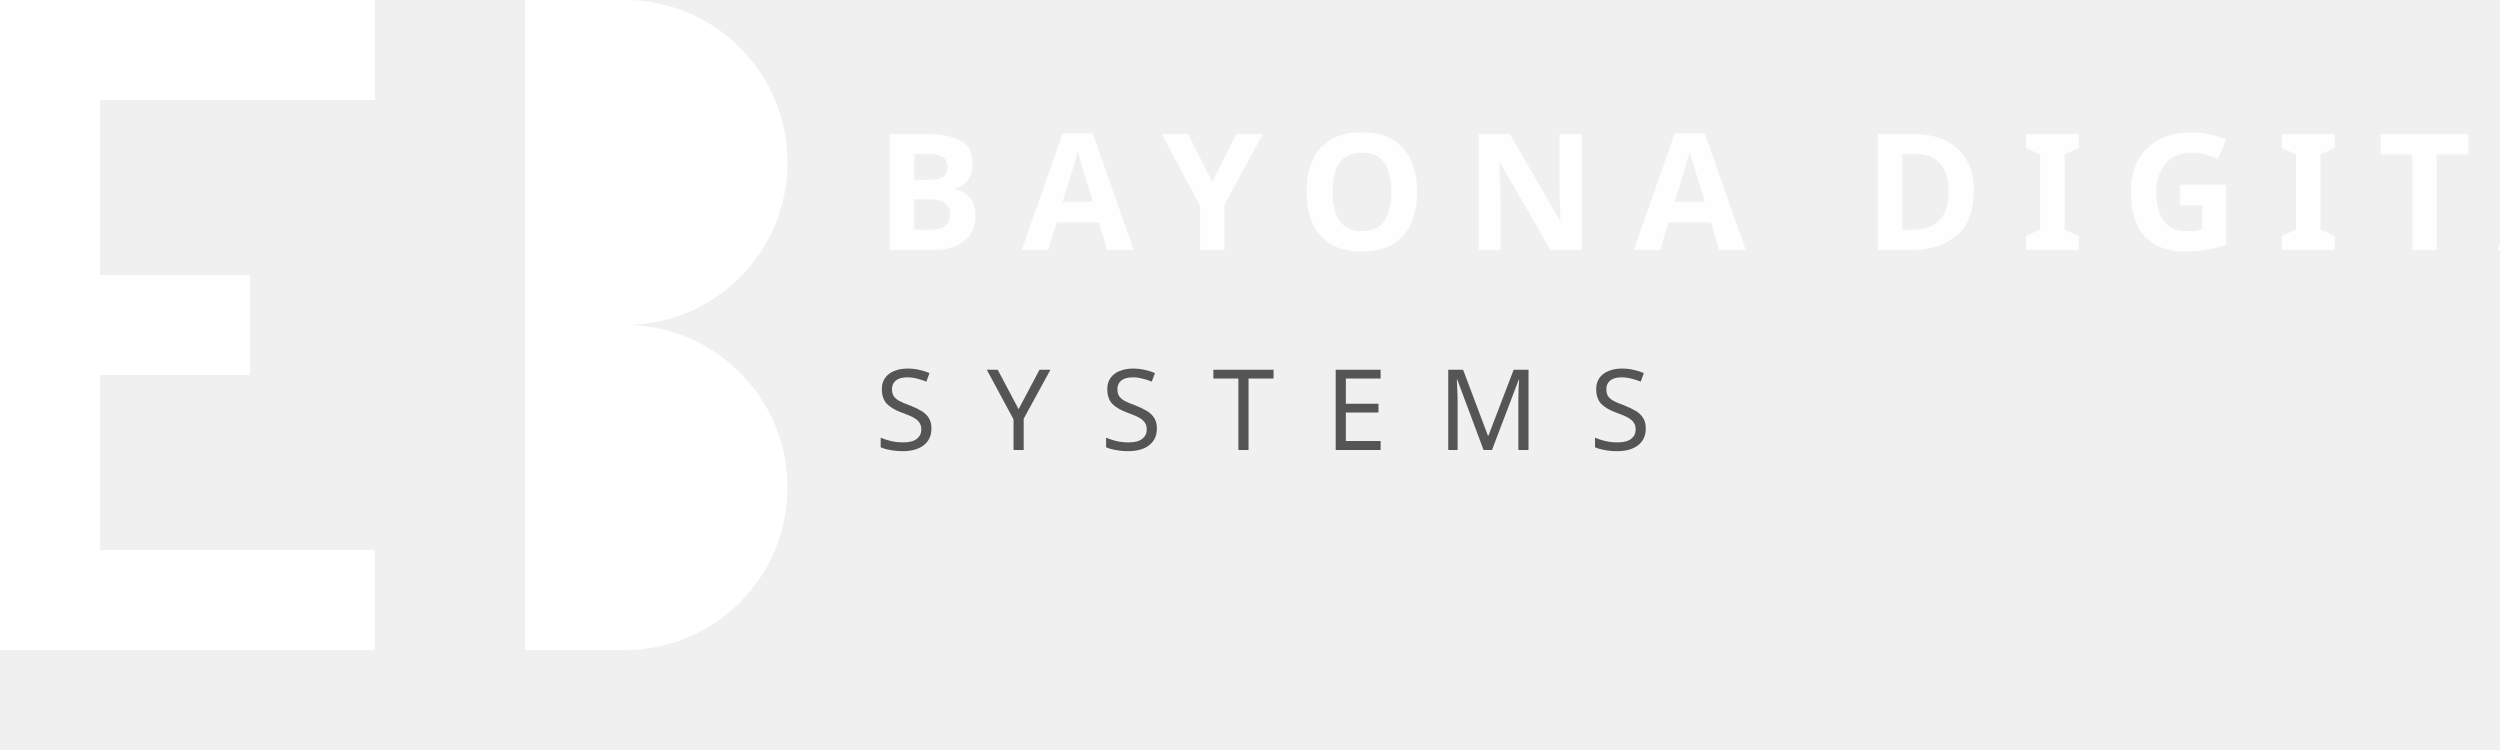
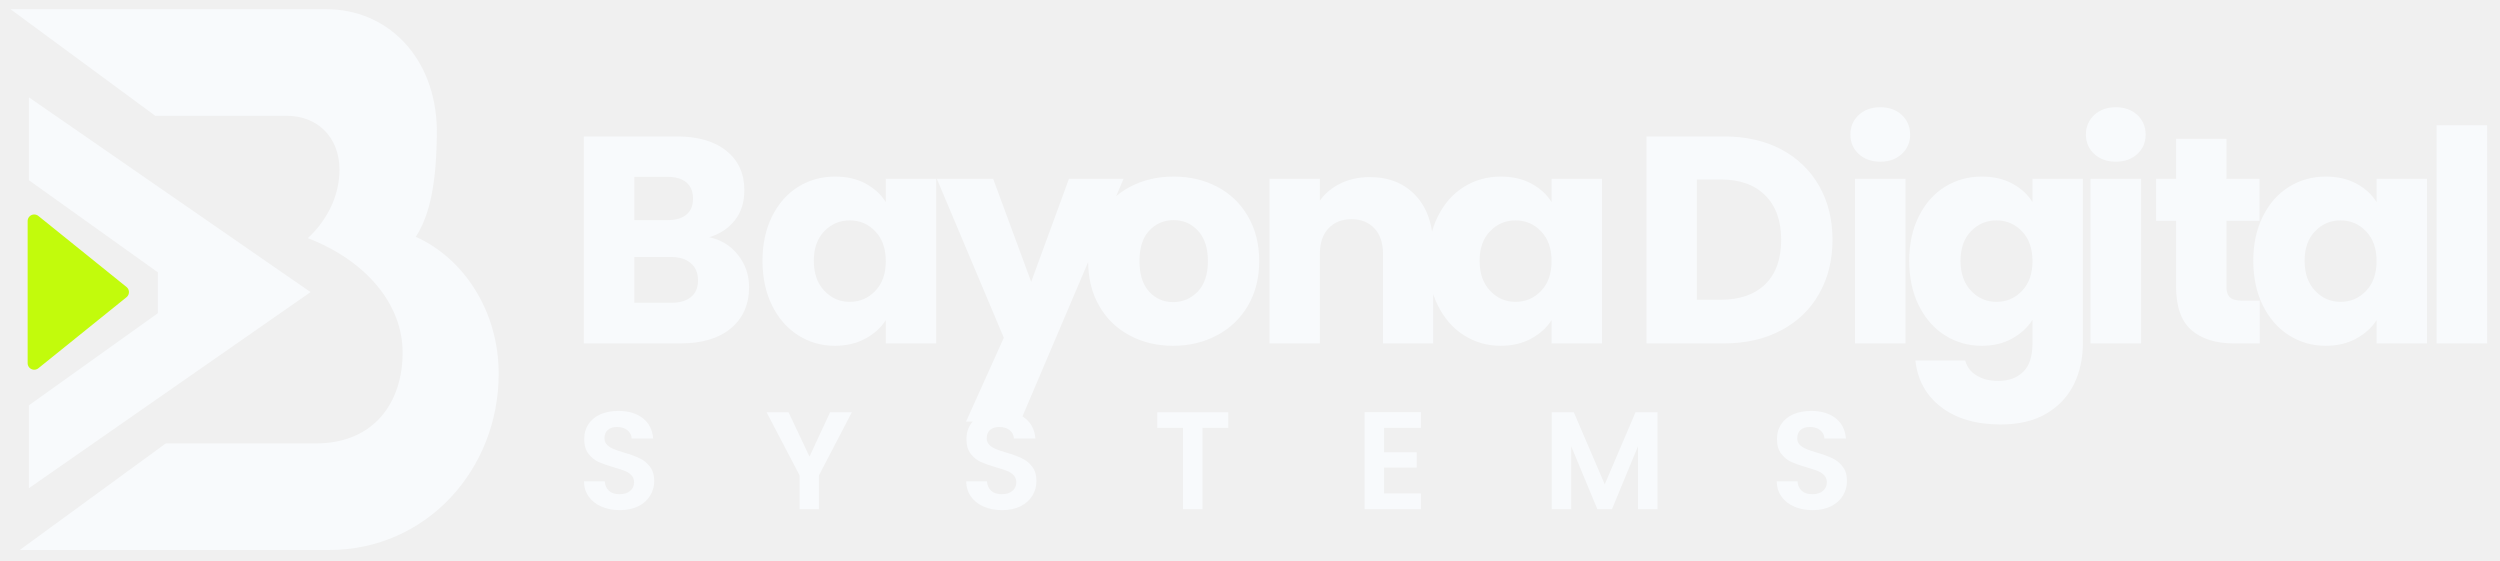
- <svg xmlns="http://www.w3.org/2000/svg" viewBox="0 0 200 60">
-   <g fill="white">
-     <rect x="0" y="0" width="8" height="52" />
-     <rect x="0" y="0" width="30" height="8" />
-     <rect x="0" y="22" width="20" height="8" />
-     <rect x="0" y="44" width="30" height="8" />
-     <path d="M42,0 L50,0 A13,13 0 0,1 50,26 L42,26 L50,26 A13,13 0 0,1 50,52 L42,52 Z" />
-   </g>
-   <text x="70" y="20" font-family="'Space Grotesk', sans-serif" font-size="13" font-weight="600" letter-spacing="3" fill="white" opacity="0.9">BAYONA DIGITAL</text>
-   <text x="70" y="36" font-family="'Space Grotesk', sans-serif" font-size="9" font-weight="400" letter-spacing="4" fill="#555">SYSTEMS</text>
+ <svg xmlns="http://www.w3.org/2000/svg" viewBox="160 150 1900 426" role="img" aria-label="Bayona Digital Systems">
+   <path fill="#F8FAFC" d="M168 157H408C455 157 491 194 492 248C492 288 487 313 476 330C512 346 539 386 539 434C539 507 484 568 410 568H175L286 487H400C445 487 466 455 466 418C466 381 438 348 394 331C411 315 418 296 418 279C418 254 401 238 378 238H278Z" />
+   <path fill="#F8FAFC" d="M182 224L396 372L182 521V458L280 388V357L182 287Z" />
+   <path fill="#C2FB0C" stroke="#C2FB0C" stroke-width="10" stroke-linejoin="round" d="M186 318L253 372L186 426Z" />
+   <path fill="#F8FAFC" d="M699.0 330.3Q712.7 333.2 721.0 343.9Q729.3 354.5 729.3 368.2L729.3 368.2Q729.3 387.9 715.5 399.5Q701.7 411 677.0 411L677.0 411L603.7 411L603.7 253.7L674.6 253.7Q698.5 253.7 712.1 264.7Q725.7 275.6 725.7 294.5L725.7 294.5Q725.7 308.4 718.4 317.5Q711.1 326.7 699.0 330.3L699.0 330.3ZM642.1 284.4L642.1 317.3L667.2 317.3Q676.6 317.3 681.6 313.2Q686.7 309.0 686.7 301.0L686.7 301.0Q686.7 292.9 681.6 288.6Q676.6 284.4 667.2 284.4L667.2 284.4L642.1 284.4ZM670.3 380.1Q679.9 380.1 685.2 375.7Q690.5 371.3 690.5 363.0L690.5 363.0Q690.5 354.7 685.0 350.0Q679.5 345.3 669.9 345.3L669.9 345.3L642.1 345.3L642.1 380.1L670.3 380.1ZM739.5 348.2Q739.5 329.0 746.8 314.4Q754.1 299.8 766.6 292.0Q779.2 284.2 794.6 284.2L794.6 284.2Q807.9 284.2 817.8 289.5Q827.8 294.9 833.2 303.6L833.2 303.6L833.2 285.9L871.5 285.9L871.5 411L833.2 411L833.2 393.3Q827.6 402.0 817.6 407.4Q807.6 412.8 794.4 412.8L794.4 412.8Q779.2 412.8 766.6 404.8Q754.1 396.9 746.8 382.2Q739.5 367.5 739.5 348.2L739.5 348.2ZM833.2 348.5Q833.2 334.1 825.2 325.8Q817.3 317.5 805.8 317.5L805.8 317.5Q794.4 317.5 786.5 325.7Q778.5 333.9 778.5 348.2L778.5 348.2Q778.5 362.6 786.5 371.0Q794.4 379.4 805.8 379.4L805.8 379.4Q817.3 379.4 825.2 371.1Q833.2 362.8 833.2 348.5L833.2 348.5ZM972.4 285.9L1013.9 285.9L935.4 470.4L894.2 470.4L922.9 406.7L872 285.9L914.8 285.9L943.7 364.2L972.4 285.9ZM1051.6 412.8Q1033.2 412.8 1018.5 404.9Q1003.8 397.1 995.4 382.5Q987.0 368.0 987.0 348.5L987.0 348.5Q987.0 329.2 995.5 314.5Q1004.0 299.8 1018.8 292.0Q1033.6 284.2 1052.0 284.2L1052.0 284.2Q1070.4 284.2 1085.2 292.0Q1100.0 299.8 1108.5 314.5Q1117 329.2 1117 348.5L1117 348.5Q1117 367.7 1108.4 382.4Q1099.7 397.1 1084.8 404.9Q1069.9 412.8 1051.6 412.8L1051.6 412.8ZM1051.6 379.6Q1062.5 379.6 1070.3 371.6Q1078.0 363.5 1078.0 348.5L1078.0 348.5Q1078.0 333.5 1070.5 325.4Q1063.0 317.3 1052.0 317.3L1052.0 317.3Q1040.8 317.3 1033.4 325.3Q1026.0 333.2 1026.0 348.5L1026.0 348.5Q1026.0 363.5 1033.3 371.6Q1040.6 379.6 1051.6 379.6L1051.6 379.6ZM1201.0 284.6Q1223.0 284.6 1236.1 298.8Q1249.2 313.1 1249.2 337.9L1249.2 337.9L1249.2 411L1211.1 411L1211.1 343.1Q1211.1 330.5 1204.6 323.6Q1198.1 316.6 1187.1 316.6L1187.1 316.6Q1176.1 316.6 1169.6 323.6Q1163.1 330.5 1163.1 343.1L1163.1 343.1L1163.1 411L1124.8 411L1124.8 285.9L1163.1 285.9L1163.1 302.5Q1169.0 294.2 1178.8 289.4Q1188.7 284.6 1201.0 284.6L1201.0 284.6ZM1245.5 348.2Q1245.5 329.0 1252.8 314.4Q1260.1 299.8 1272.6 292.0Q1285.2 284.2 1300.6 284.2L1300.6 284.2Q1313.9 284.2 1323.8 289.5Q1333.8 294.9 1339.2 303.6L1339.2 303.6L1339.2 285.9L1377.5 285.9L1377.5 411L1339.2 411L1339.2 393.3Q1333.6 402.0 1323.6 407.4Q1313.6 412.8 1300.4 412.8L1300.4 412.8Q1285.2 412.8 1272.6 404.8Q1260.1 396.9 1252.8 382.2Q1245.5 367.5 1245.5 348.2L1245.5 348.2ZM1339.2 348.5Q1339.2 334.1 1331.2 325.8Q1323.3 317.5 1311.8 317.5L1311.8 317.5Q1300.4 317.5 1292.5 325.7Q1284.5 333.9 1284.5 348.2L1284.5 348.2Q1284.5 362.6 1292.5 371.0Q1300.4 379.4 1311.8 379.4L1311.8 379.4Q1323.3 379.4 1331.2 371.1Q1339.2 362.8 1339.2 348.5L1339.2 348.5ZM1470.2 253.7Q1495.1 253.7 1513.7 263.5Q1532.3 273.4 1542.5 291.2Q1552.7 309.0 1552.7 332.3L1552.7 332.3Q1552.7 355.4 1542.5 373.3Q1532.3 391.3 1513.6 401.1Q1494.9 411 1470.2 411L1470.2 411L1411.3 411L1411.3 253.7L1470.2 253.7ZM1467.8 377.8Q1489.5 377.8 1501.6 366.0Q1513.7 354.1 1513.7 332.3L1513.7 332.3Q1513.7 310.6 1501.6 298.5Q1489.5 286.4 1467.8 286.4L1467.8 286.4L1449.6 286.4L1449.6 377.8L1467.8 377.8ZM1589.1 272.9Q1579.0 272.9 1572.6 267.0Q1566.3 261.1 1566.3 252.3L1566.3 252.3Q1566.3 243.4 1572.6 237.4Q1579.0 231.5 1589.1 231.5L1589.1 231.5Q1599.0 231.5 1605.4 237.4Q1611.7 243.4 1611.7 252.3L1611.7 252.3Q1611.7 261.1 1605.4 267.0Q1599.0 272.9 1589.1 272.9L1589.1 272.9ZM1569.8 285.9L1608.2 285.9L1608.2 411L1569.8 411L1569.8 285.9ZM1666.1 284.2Q1679.4 284.2 1689.3 289.5Q1699.3 294.9 1704.7 303.6L1704.7 303.6L1704.7 285.9L1743.0 285.9L1743.0 410.8Q1743.0 428.0 1736.2 442.0Q1729.3 456.0 1715.3 464.3Q1701.3 472.6 1680.5 472.6L1680.5 472.6Q1652.7 472.6 1635.4 459.5Q1618.2 446.4 1615.7 424.0L1615.7 424.0L1653.6 424.0Q1655.4 431.2 1662.1 435.3Q1668.8 439.5 1678.7 439.5L1678.7 439.5Q1690.6 439.5 1697.6 432.6Q1704.7 425.8 1704.7 410.8L1704.7 410.8L1704.7 393.1Q1699.1 401.8 1689.2 407.3Q1679.4 412.8 1666.1 412.8L1666.1 412.8Q1650.7 412.8 1638.1 404.8Q1625.6 396.9 1618.3 382.2Q1611.0 367.5 1611.0 348.2L1611.0 348.2Q1611.0 329.0 1618.3 314.4Q1625.6 299.8 1638.1 292.0Q1650.7 284.2 1666.1 284.2L1666.1 284.2ZM1704.7 348.5Q1704.7 334.1 1696.7 325.8Q1688.8 317.5 1677.3 317.5L1677.3 317.5Q1665.9 317.5 1658.0 325.7Q1650.0 333.9 1650.0 348.2L1650.0 348.2Q1650.0 362.6 1658.0 371.0Q1665.9 379.4 1677.3 379.4L1677.3 379.4Q1688.8 379.4 1696.7 371.1Q1704.7 362.8 1704.7 348.5L1704.7 348.5ZM1768.1 272.9Q1758.0 272.9 1751.6 267.0Q1745.3 261.1 1745.3 252.3L1745.3 252.3Q1745.3 243.4 1751.6 237.4Q1758.0 231.5 1768.1 231.5L1768.1 231.5Q1778.0 231.5 1784.4 237.4Q1790.7 243.4 1790.7 252.3L1790.7 252.3Q1790.7 261.1 1784.4 267.0Q1778.0 272.9 1768.1 272.9L1768.1 272.9ZM1748.8 285.9L1787.2 285.9L1787.2 411L1748.8 411L1748.8 285.9ZM1863.8 378.5L1877.4 378.5L1877.4 411L1857.9 411Q1837.1 411 1825.4 400.8Q1813.8 390.6 1813.8 367.5L1813.8 367.5L1813.8 317.8L1798.6 317.8L1798.6 285.9L1813.8 285.9L1813.8 255.5L1852.1 255.5L1852.1 285.9L1877.2 285.9L1877.2 317.8L1852.1 317.8L1852.1 368.0Q1852.1 373.6 1854.8 376.0Q1857.5 378.5 1863.8 378.5L1863.8 378.5ZM1872.5 348.2Q1872.5 329.0 1879.8 314.4Q1887.1 299.8 1899.6 292.0Q1912.2 284.2 1927.6 284.2L1927.6 284.2Q1940.9 284.2 1950.8 289.5Q1960.8 294.9 1966.2 303.6L1966.2 303.6L1966.2 285.9L2004.5 285.9L2004.5 411L1966.2 411L1966.2 393.3Q1960.6 402.0 1950.6 407.4Q1940.6 412.8 1927.4 412.8L1927.4 412.8Q1912.2 412.8 1899.6 404.8Q1887.1 396.9 1879.8 382.2Q1872.5 367.5 1872.5 348.2L1872.5 348.2ZM1966.2 348.5Q1966.2 334.1 1958.2 325.8Q1950.3 317.5 1938.8 317.5L1938.8 317.5Q1927.4 317.5 1919.5 325.7Q1911.5 333.9 1911.5 348.2L1911.5 348.2Q1911.5 362.6 1919.5 371.0Q1927.4 379.4 1938.8 379.4L1938.8 379.4Q1950.3 379.4 1958.2 371.1Q1966.2 362.8 1966.2 348.5L1966.2 348.5ZM2011.8 245.2L2050.2 245.2L2050.2 411L2011.8 411L2011.8 245.2Z" />
+   <path fill="#F8FAFC" d="M631.1 537.7Q623.4 537.7 617.3 535.1Q611.1 532.5 607.5 527.5Q603.9 522.5 603.8 515.8L603.8 515.8L619.6 515.8Q619.9 520.3 622.8 523.0Q625.7 525.6 630.8 525.6L630.8 525.6Q636.0 525.6 638.9 523.1Q641.9 520.6 641.9 516.6L641.9 516.6Q641.9 513.4 639.9 511.2Q637.9 509.1 634.9 507.9Q631.9 506.7 626.6 505.2L626.6 505.2Q619.4 503.1 614.9 501.1Q610.4 499.0 607.2 494.8Q604.0 490.7 604.0 483.7L604.0 483.7Q604.0 477.1 607.3 472.3Q610.5 467.4 616.5 464.8Q622.4 462.3 630.0 462.3L630.0 462.3Q641.4 462.3 648.5 467.8Q655.6 473.3 656.4 483.3L656.4 483.3L640.1 483.3Q639.9 479.5 636.9 477.0Q633.9 474.5 628.9 474.5L628.9 474.5Q624.6 474.5 622.0 476.7Q619.4 478.9 619.4 483.2L619.4 483.2Q619.4 486.1 621.4 488.1Q623.3 490.0 626.2 491.2Q629.1 492.5 634.4 494.0L634.4 494.0Q641.6 496.1 646.1 498.3Q650.7 500.4 653.9 504.6Q657.2 508.8 657.2 515.7L657.2 515.7Q657.2 521.6 654.1 526.7Q651.1 531.7 645.2 534.7Q639.3 537.7 631.1 537.7L631.1 537.7ZM790.9 463.3L807.4 463.3L782.4 511.3L782.4 537L767.7 537L767.7 511.3L742.6 463.3L759.3 463.3L775.2 497.0L790.9 463.3ZM921.6 537.7Q913.9 537.7 907.8 535.1Q901.6 532.5 898.0 527.5Q894.4 522.5 894.3 515.8L894.3 515.8L910.1 515.8Q910.4 520.3 913.3 523.0Q916.2 525.6 921.3 525.6L921.3 525.6Q926.5 525.6 929.4 523.1Q932.4 520.6 932.4 516.6L932.4 516.6Q932.4 513.4 930.4 511.2Q928.4 509.1 925.4 507.9Q922.4 506.7 917.1 505.2L917.1 505.2Q909.9 503.1 905.4 501.1Q900.9 499.0 897.7 494.8Q894.5 490.7 894.5 483.7L894.5 483.7Q894.5 477.1 897.8 472.3Q901.0 467.4 907.0 464.8Q912.9 462.3 920.5 462.3L920.5 462.3Q931.9 462.3 939.0 467.8Q946.1 473.3 946.9 483.3L946.9 483.3L930.6 483.3Q930.4 479.5 927.4 477.0Q924.4 474.5 919.4 474.5L919.4 474.5Q915.1 474.5 912.5 476.7Q909.9 478.9 909.9 483.2L909.9 483.2Q909.9 486.1 911.9 488.1Q913.8 490.0 916.7 491.2Q919.6 492.5 924.9 494.0L924.9 494.0Q932.1 496.1 936.6 498.3Q941.2 500.4 944.4 504.6Q947.7 508.8 947.7 515.7L947.7 515.7Q947.7 521.6 944.6 526.7Q941.6 531.7 935.7 534.7Q929.8 537.7 921.6 537.7L921.6 537.7ZM1039.5 463.3L1093.5 463.3L1093.5 475.2L1073.9 475.2L1073.9 537L1059.1 537L1059.1 475.2L1039.5 475.2L1039.5 463.3ZM1239.9 475.2L1211.9 475.2L1211.9 493.7L1236.7 493.7L1236.7 505.4L1211.9 505.4L1211.9 525.0L1239.9 525.0L1239.9 537L1197.1 537L1197.1 463.2L1239.9 463.2L1239.9 475.2ZM1403.0 463.3L1419.7 463.3L1419.7 537L1404.9 537L1404.9 489.1L1385.1 537L1374.0 537L1354.1 489.1L1354.1 537L1339.3 537L1339.3 463.3L1356.1 463.3L1379.6 518.1L1403.0 463.3ZM1537.6 537.7Q1529.9 537.7 1523.8 535.1Q1517.6 532.5 1514.0 527.5Q1510.4 522.5 1510.3 515.8L1510.3 515.8L1526.1 515.8Q1526.4 520.3 1529.3 523.0Q1532.2 525.6 1537.3 525.6L1537.3 525.6Q1542.5 525.6 1545.4 523.1Q1548.4 520.6 1548.4 516.6L1548.4 516.6Q1548.4 513.4 1546.4 511.2Q1544.4 509.1 1541.4 507.9Q1538.4 506.7 1533.1 505.2L1533.1 505.2Q1525.9 503.1 1521.4 501.1Q1516.9 499.0 1513.7 494.8Q1510.5 490.7 1510.5 483.7L1510.5 483.7Q1510.5 477.1 1513.8 472.3Q1517.0 467.4 1523.0 464.8Q1528.9 462.3 1536.5 462.3L1536.5 462.3Q1547.9 462.3 1555.0 467.8Q1562.1 473.3 1562.9 483.3L1562.9 483.3L1546.6 483.3Q1546.4 479.5 1543.4 477.0Q1540.4 474.5 1535.4 474.5L1535.4 474.5Q1531.1 474.5 1528.5 476.7Q1525.9 478.9 1525.9 483.2L1525.9 483.2Q1525.9 486.1 1527.9 488.1Q1529.8 490.0 1532.7 491.2Q1535.6 492.5 1540.9 494.0L1540.9 494.0Q1548.1 496.1 1552.6 498.3Q1557.2 500.4 1560.4 504.6Q1563.7 508.8 1563.7 515.7L1563.7 515.7Q1563.7 521.6 1560.6 526.7Q1557.6 531.7 1551.7 534.7Q1545.8 537.7 1537.6 537.7L1537.6 537.7Z" />
</svg>
